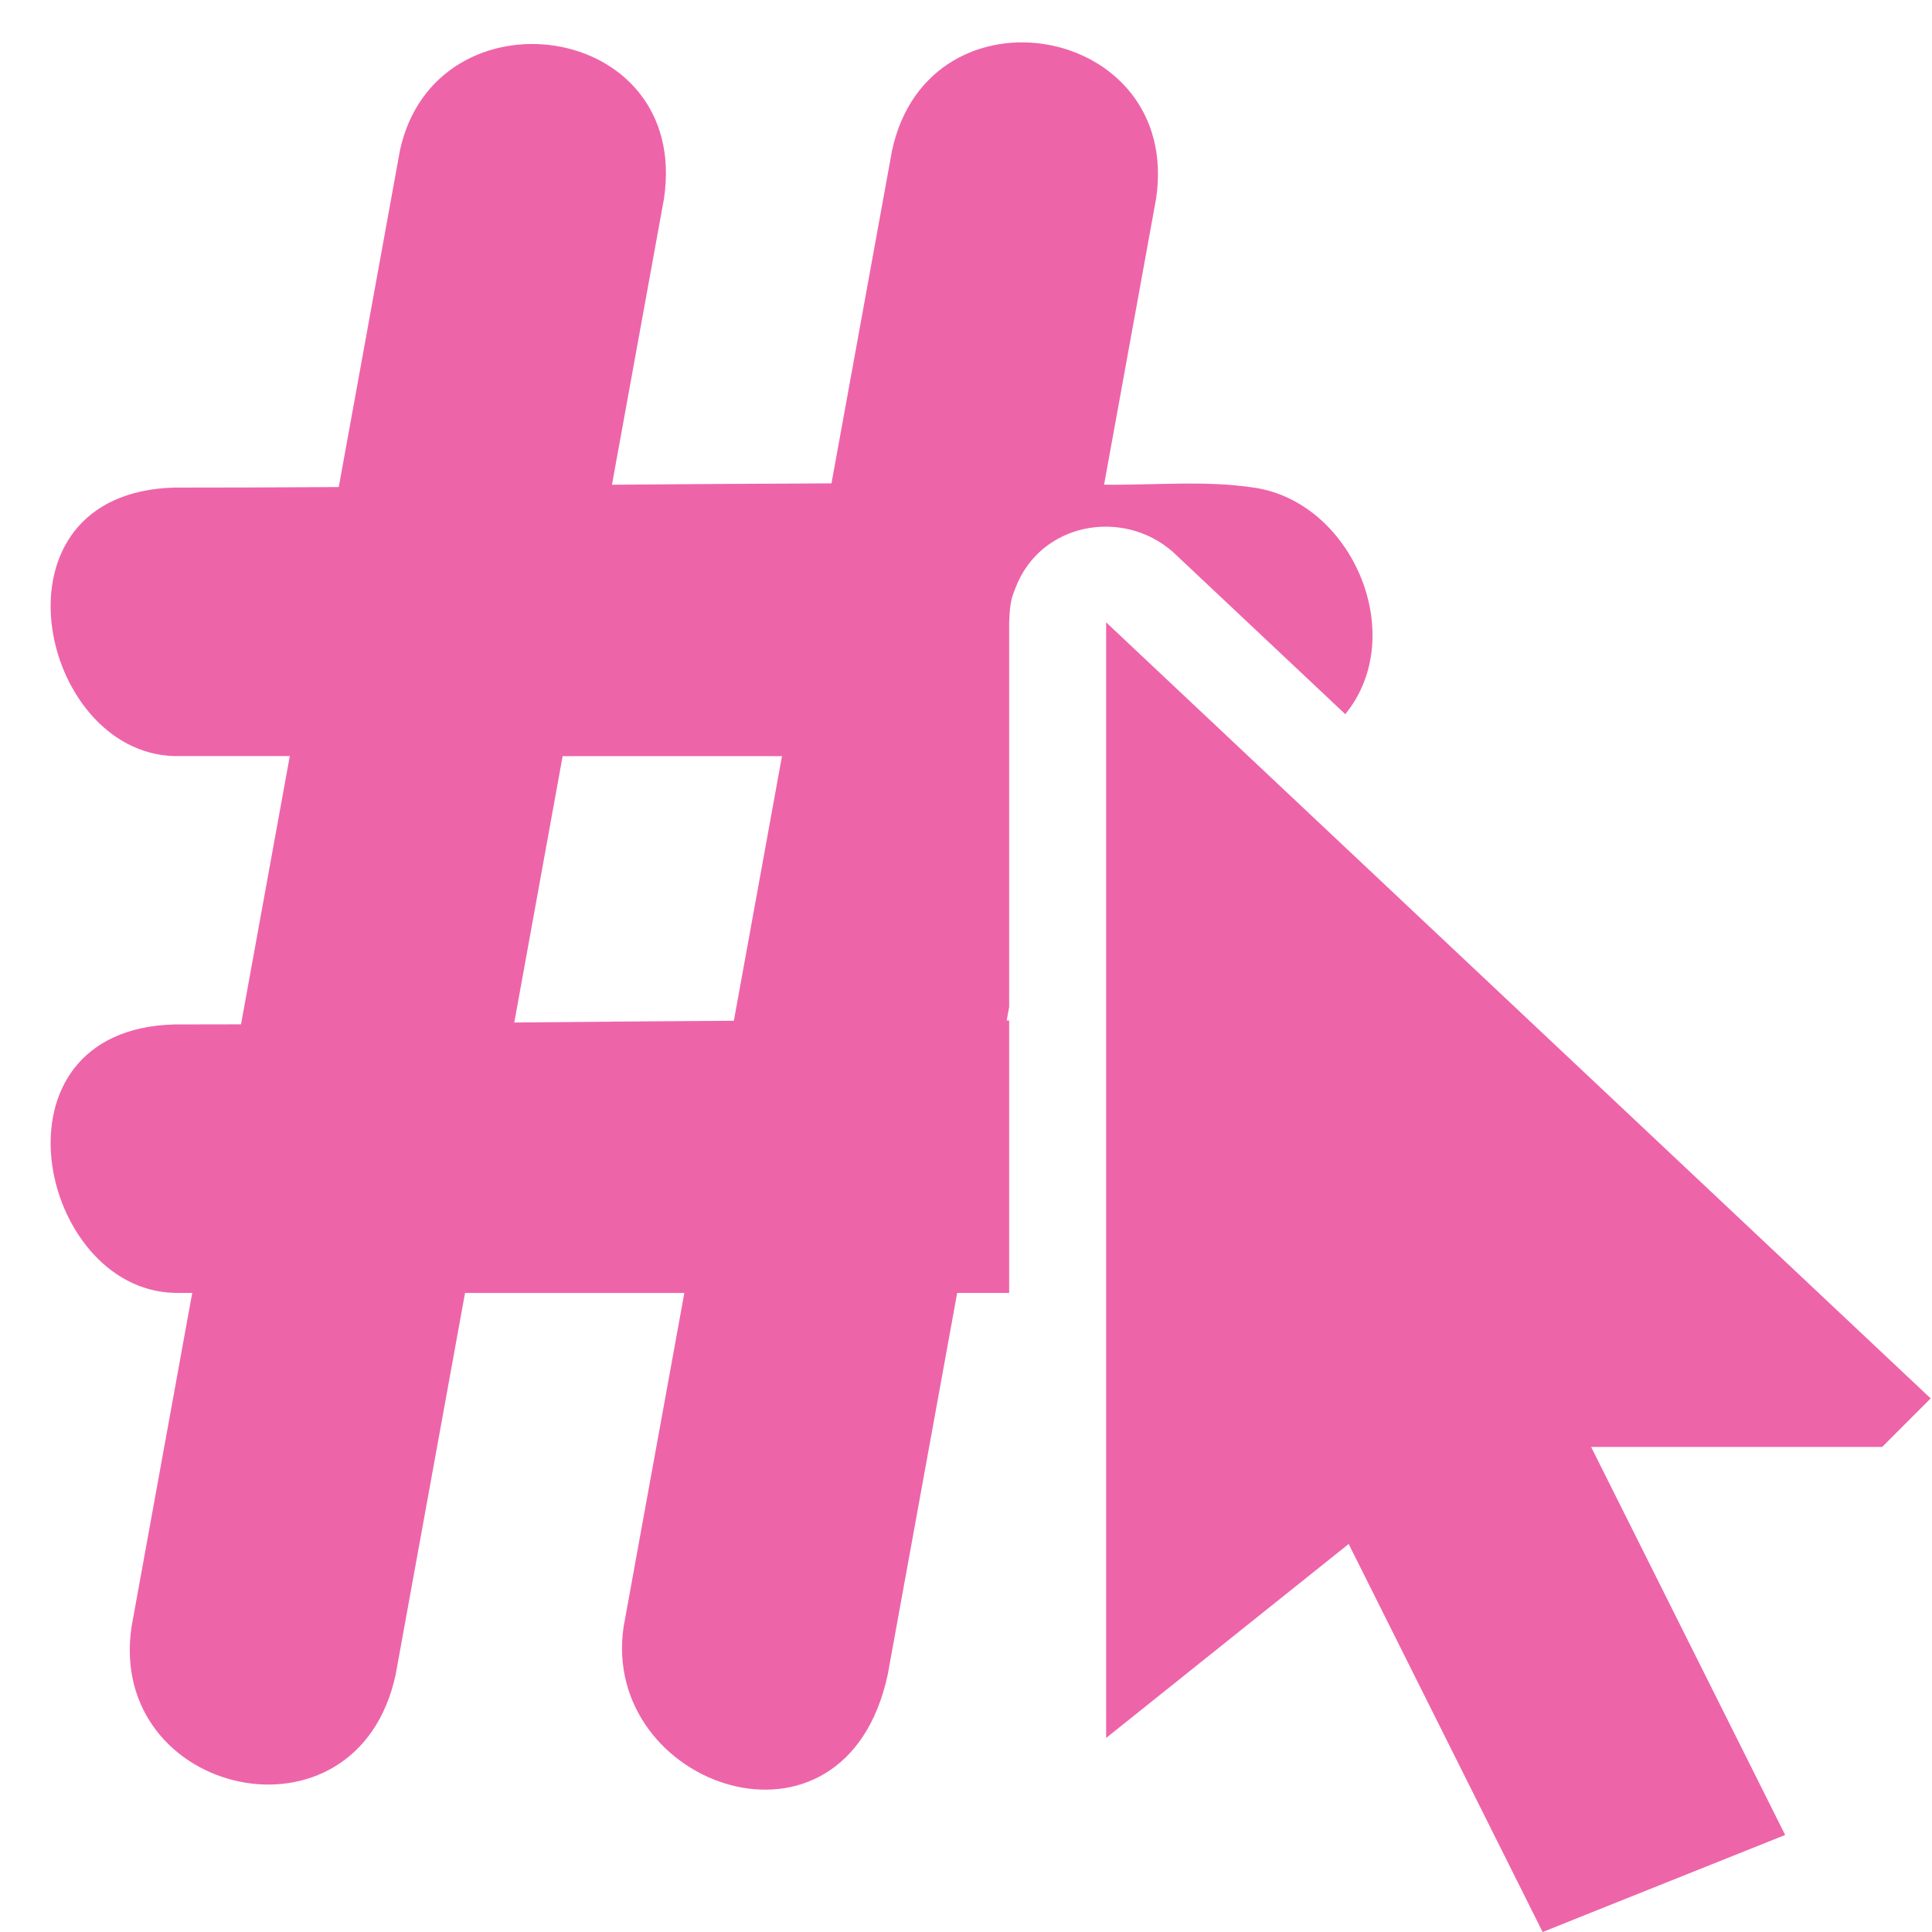
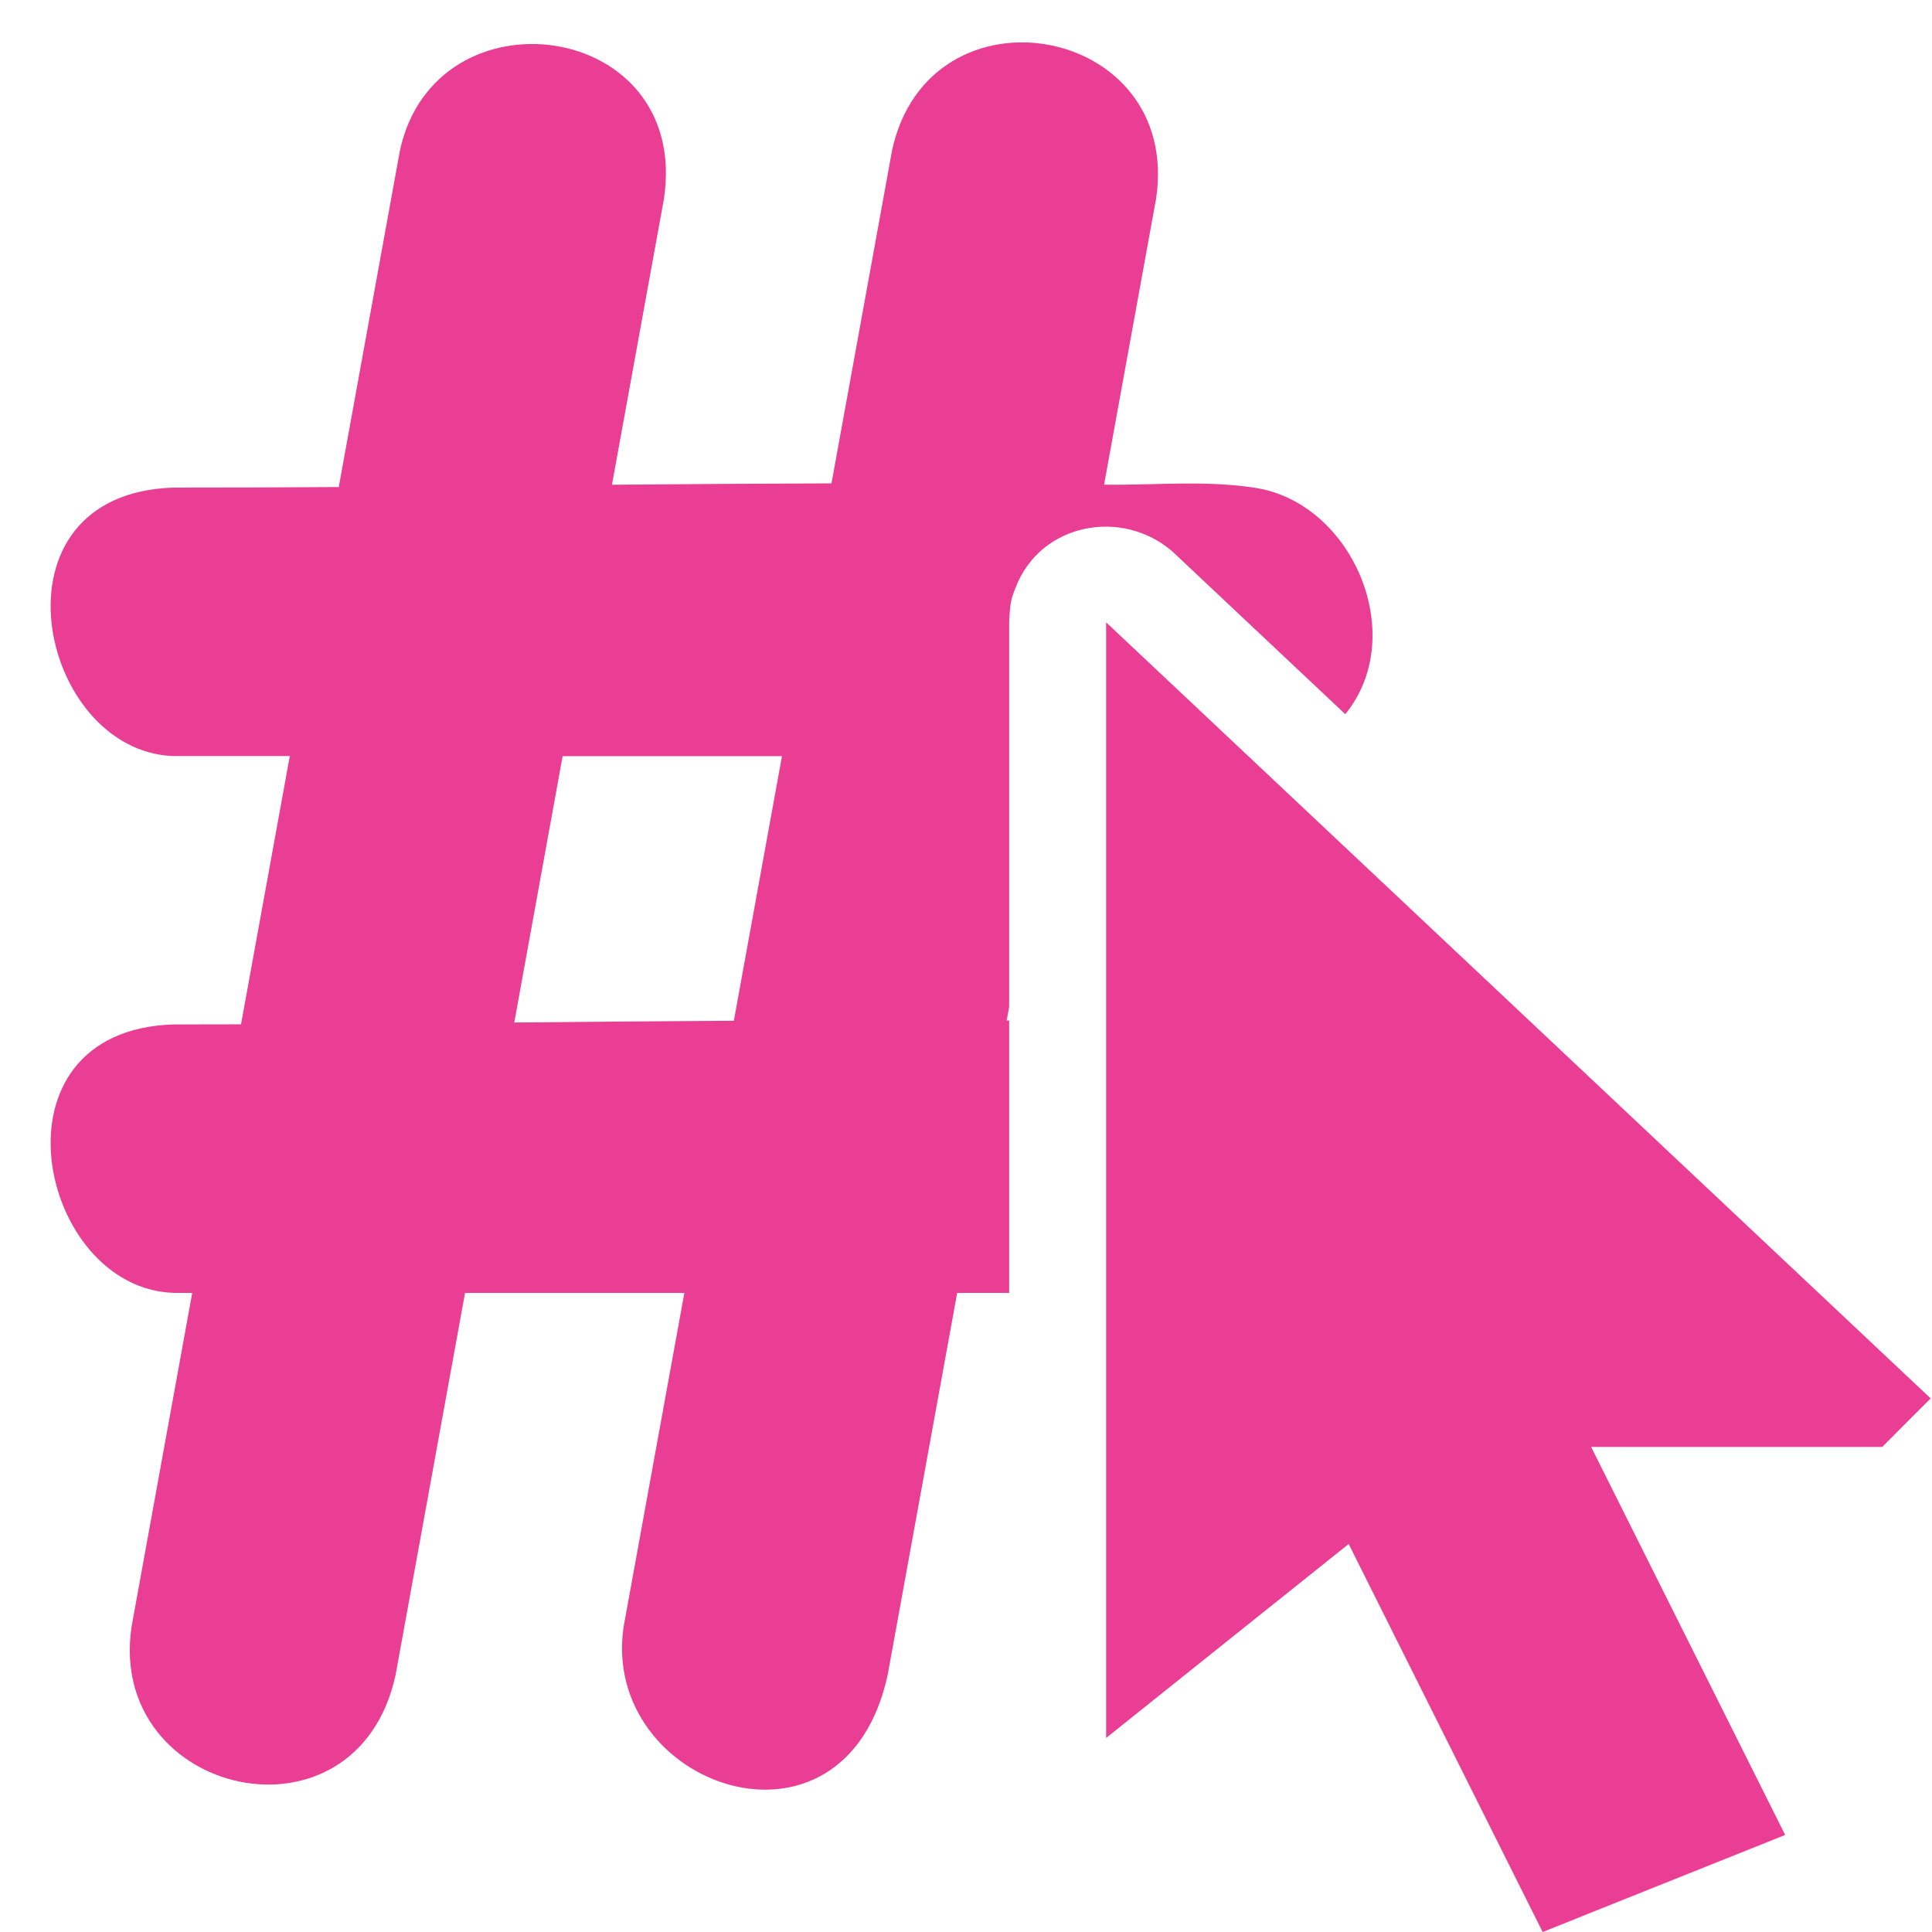
- <svg xmlns="http://www.w3.org/2000/svg" viewBox="0 0 32 32" width="32" height="32" fill="rgb(234,62,148)" fill-opacity="0.8">
+ <svg xmlns="http://www.w3.org/2000/svg" viewBox="0 0 32 32" width="32" height="32" fill="rgb(234,62,148)">
  <path d="M18.321 10.307l0 18.479l4.017 -3.213l3.213 6.427l4.017 -1.607l-3.214 -6.427l4.821 0l0.803 -0.804l-13.658 -12.855zM7.703 21.413l-1.15 6.325c-0.641 2.97 -4.791 2.019 -4.374 -0.795l1.005 -5.529l-0.301 0c-2.251 -0.063 -3.163 -4.357 0 -4.446c0.369 0 0.74 -0.001 1.109 -0.002l0.808 -4.443l-1.917 0c-2.251 -0.064 -3.163 -4.357 0 -4.447c0.909 0 1.818 -0.003 2.728 -0.009l1.013 -5.574c0.589 -2.722 4.813 -2.168 4.374 0.795l-0.862 4.741c1.212 -0.01 2.424 -0.019 3.636 -0.023l1.003 -5.513c0.613 -2.837 4.803 -2.103 4.374 0.795l-0.862 4.74c0.835 0.011 1.679 -0.077 2.504 0.052c1.617 0.252 2.551 2.452 1.491 3.749l-2.859 -2.691c-0.833 -0.728 -2.193 -0.479 -2.603 0.599c-0.059 0.154 -0.092 0.213 -0.105 0.571l0 6.368l-0.041 0.227l0.041 0l0 4.511l-0.861 0l-1.151 6.325c-0.709 3.286 -4.766 1.853 -4.374 -0.795l1.006 -5.529l-3.632 0m5.249 -8.891l-3.633 0l-0.801 4.412c1.212 -0.011 2.425 -0.023 3.637 -0.029l0.797 -4.383" />
</svg>
